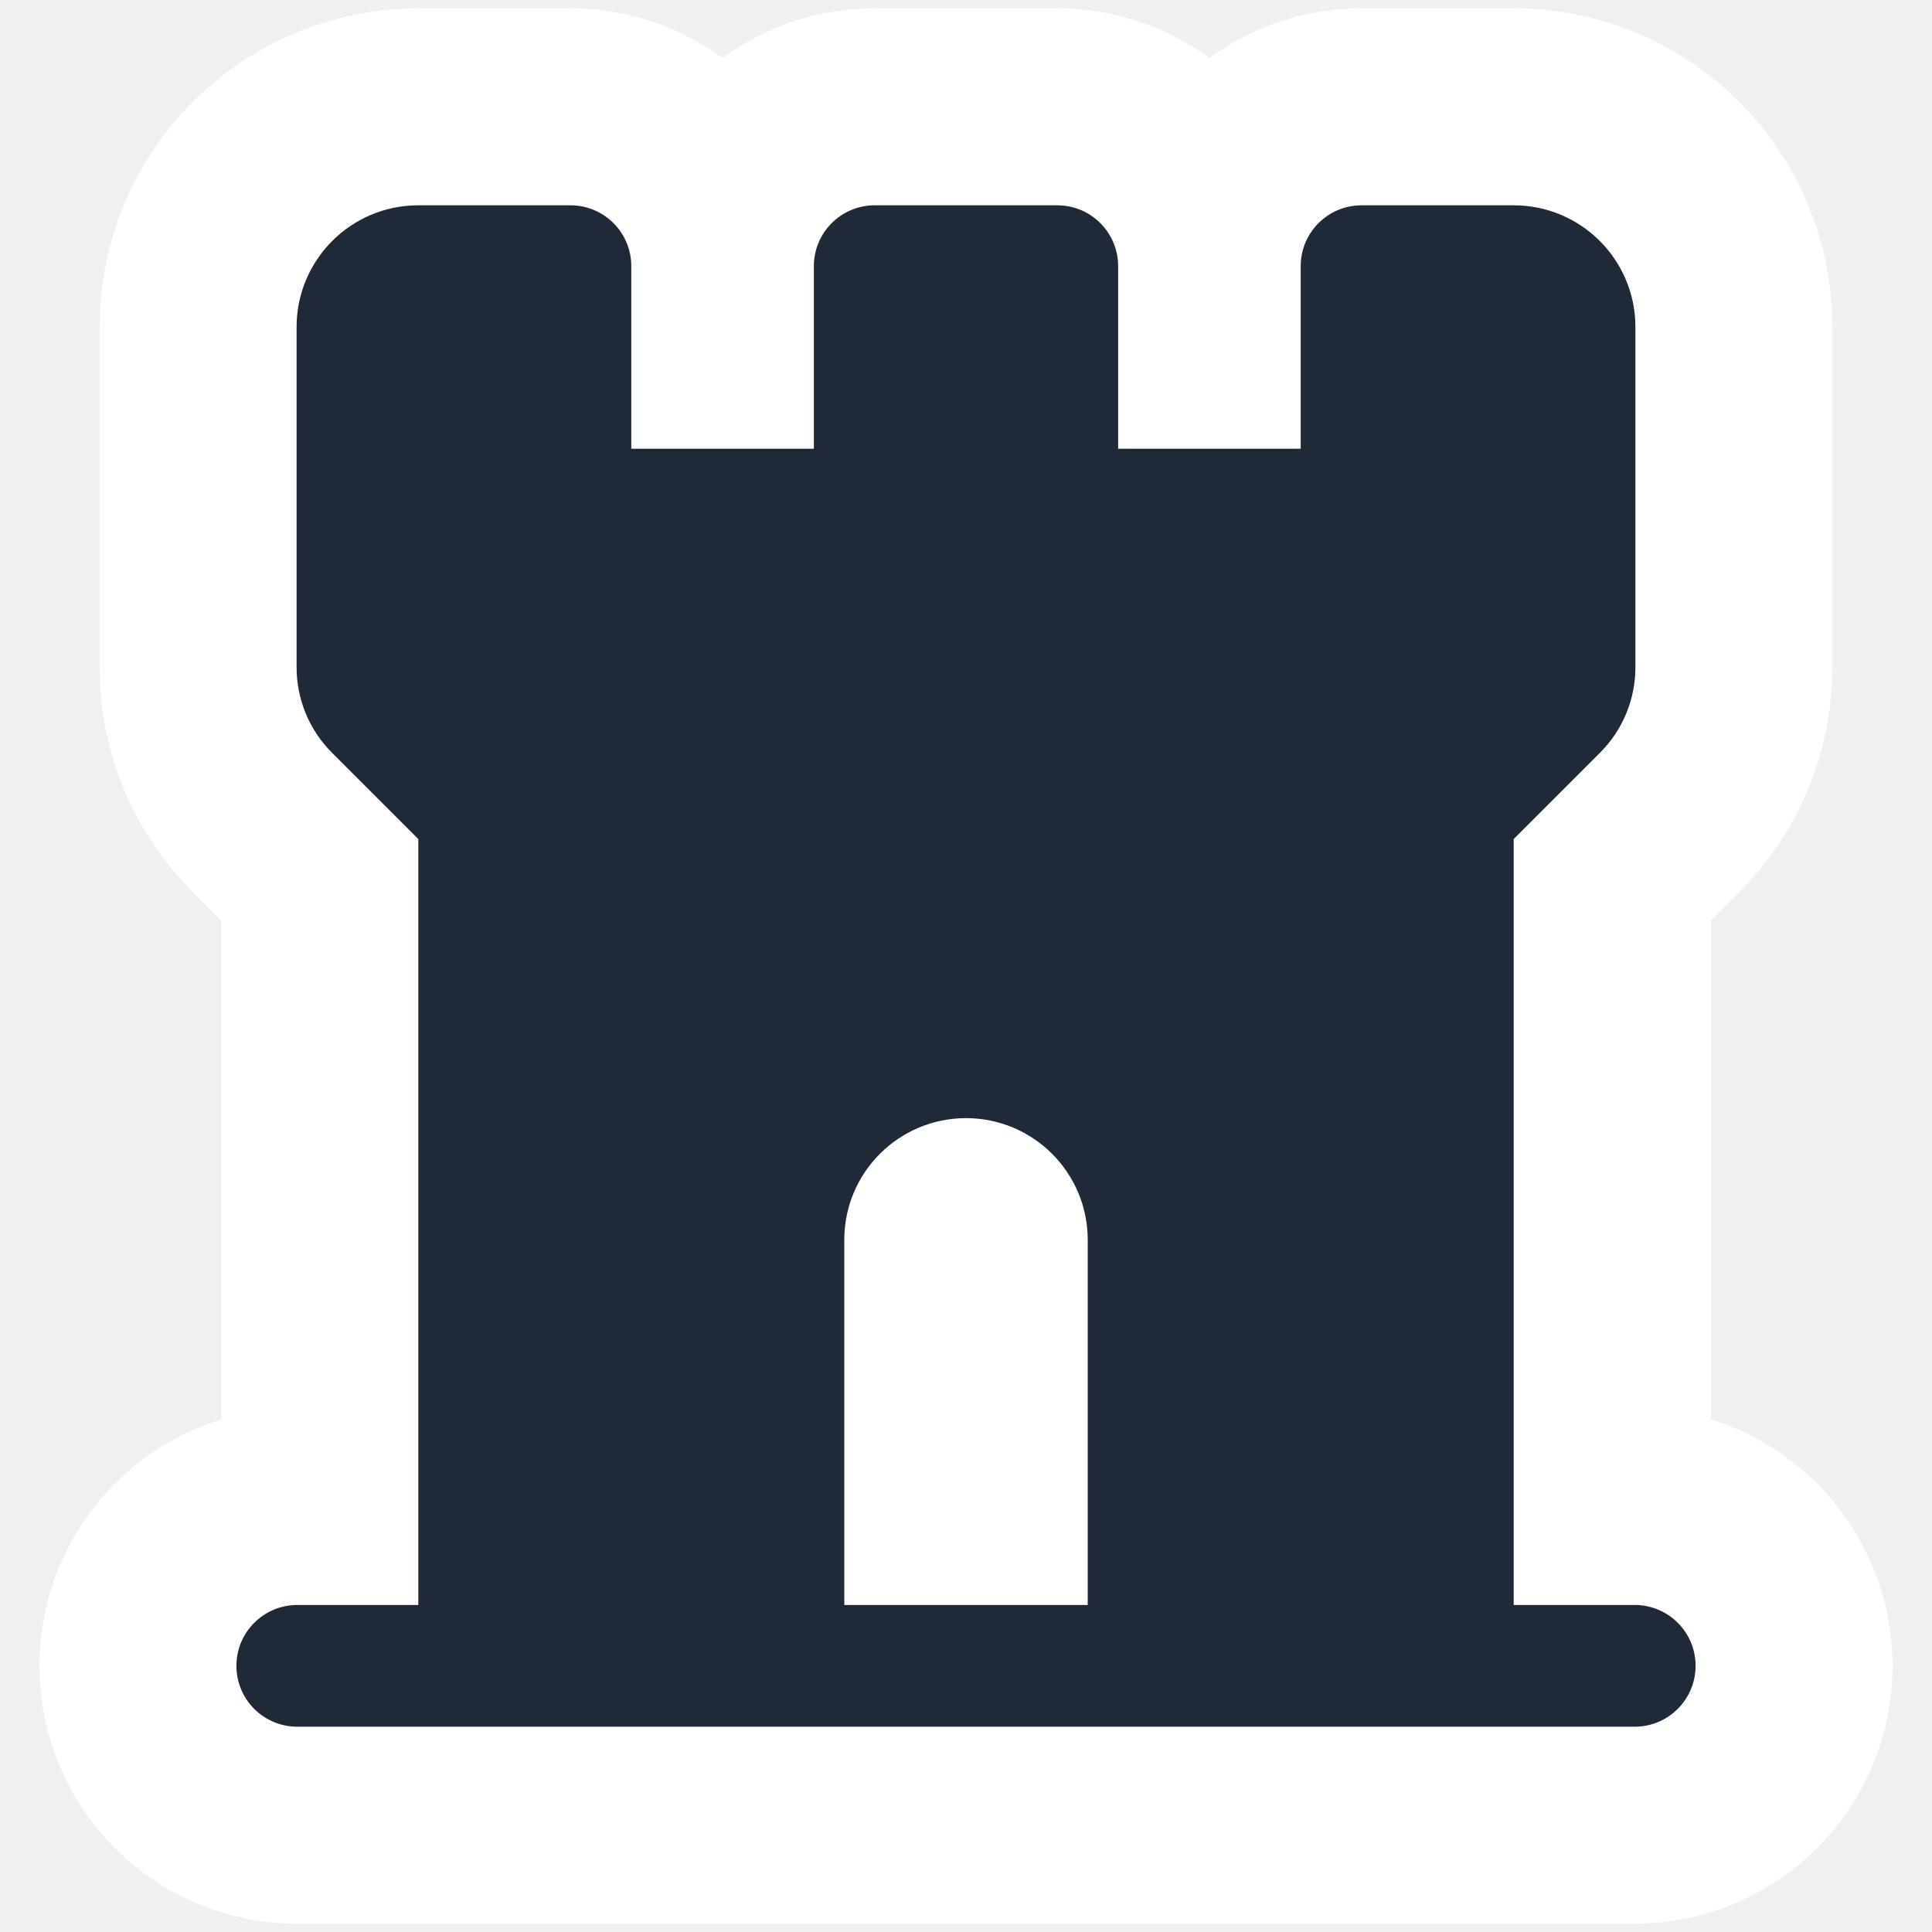
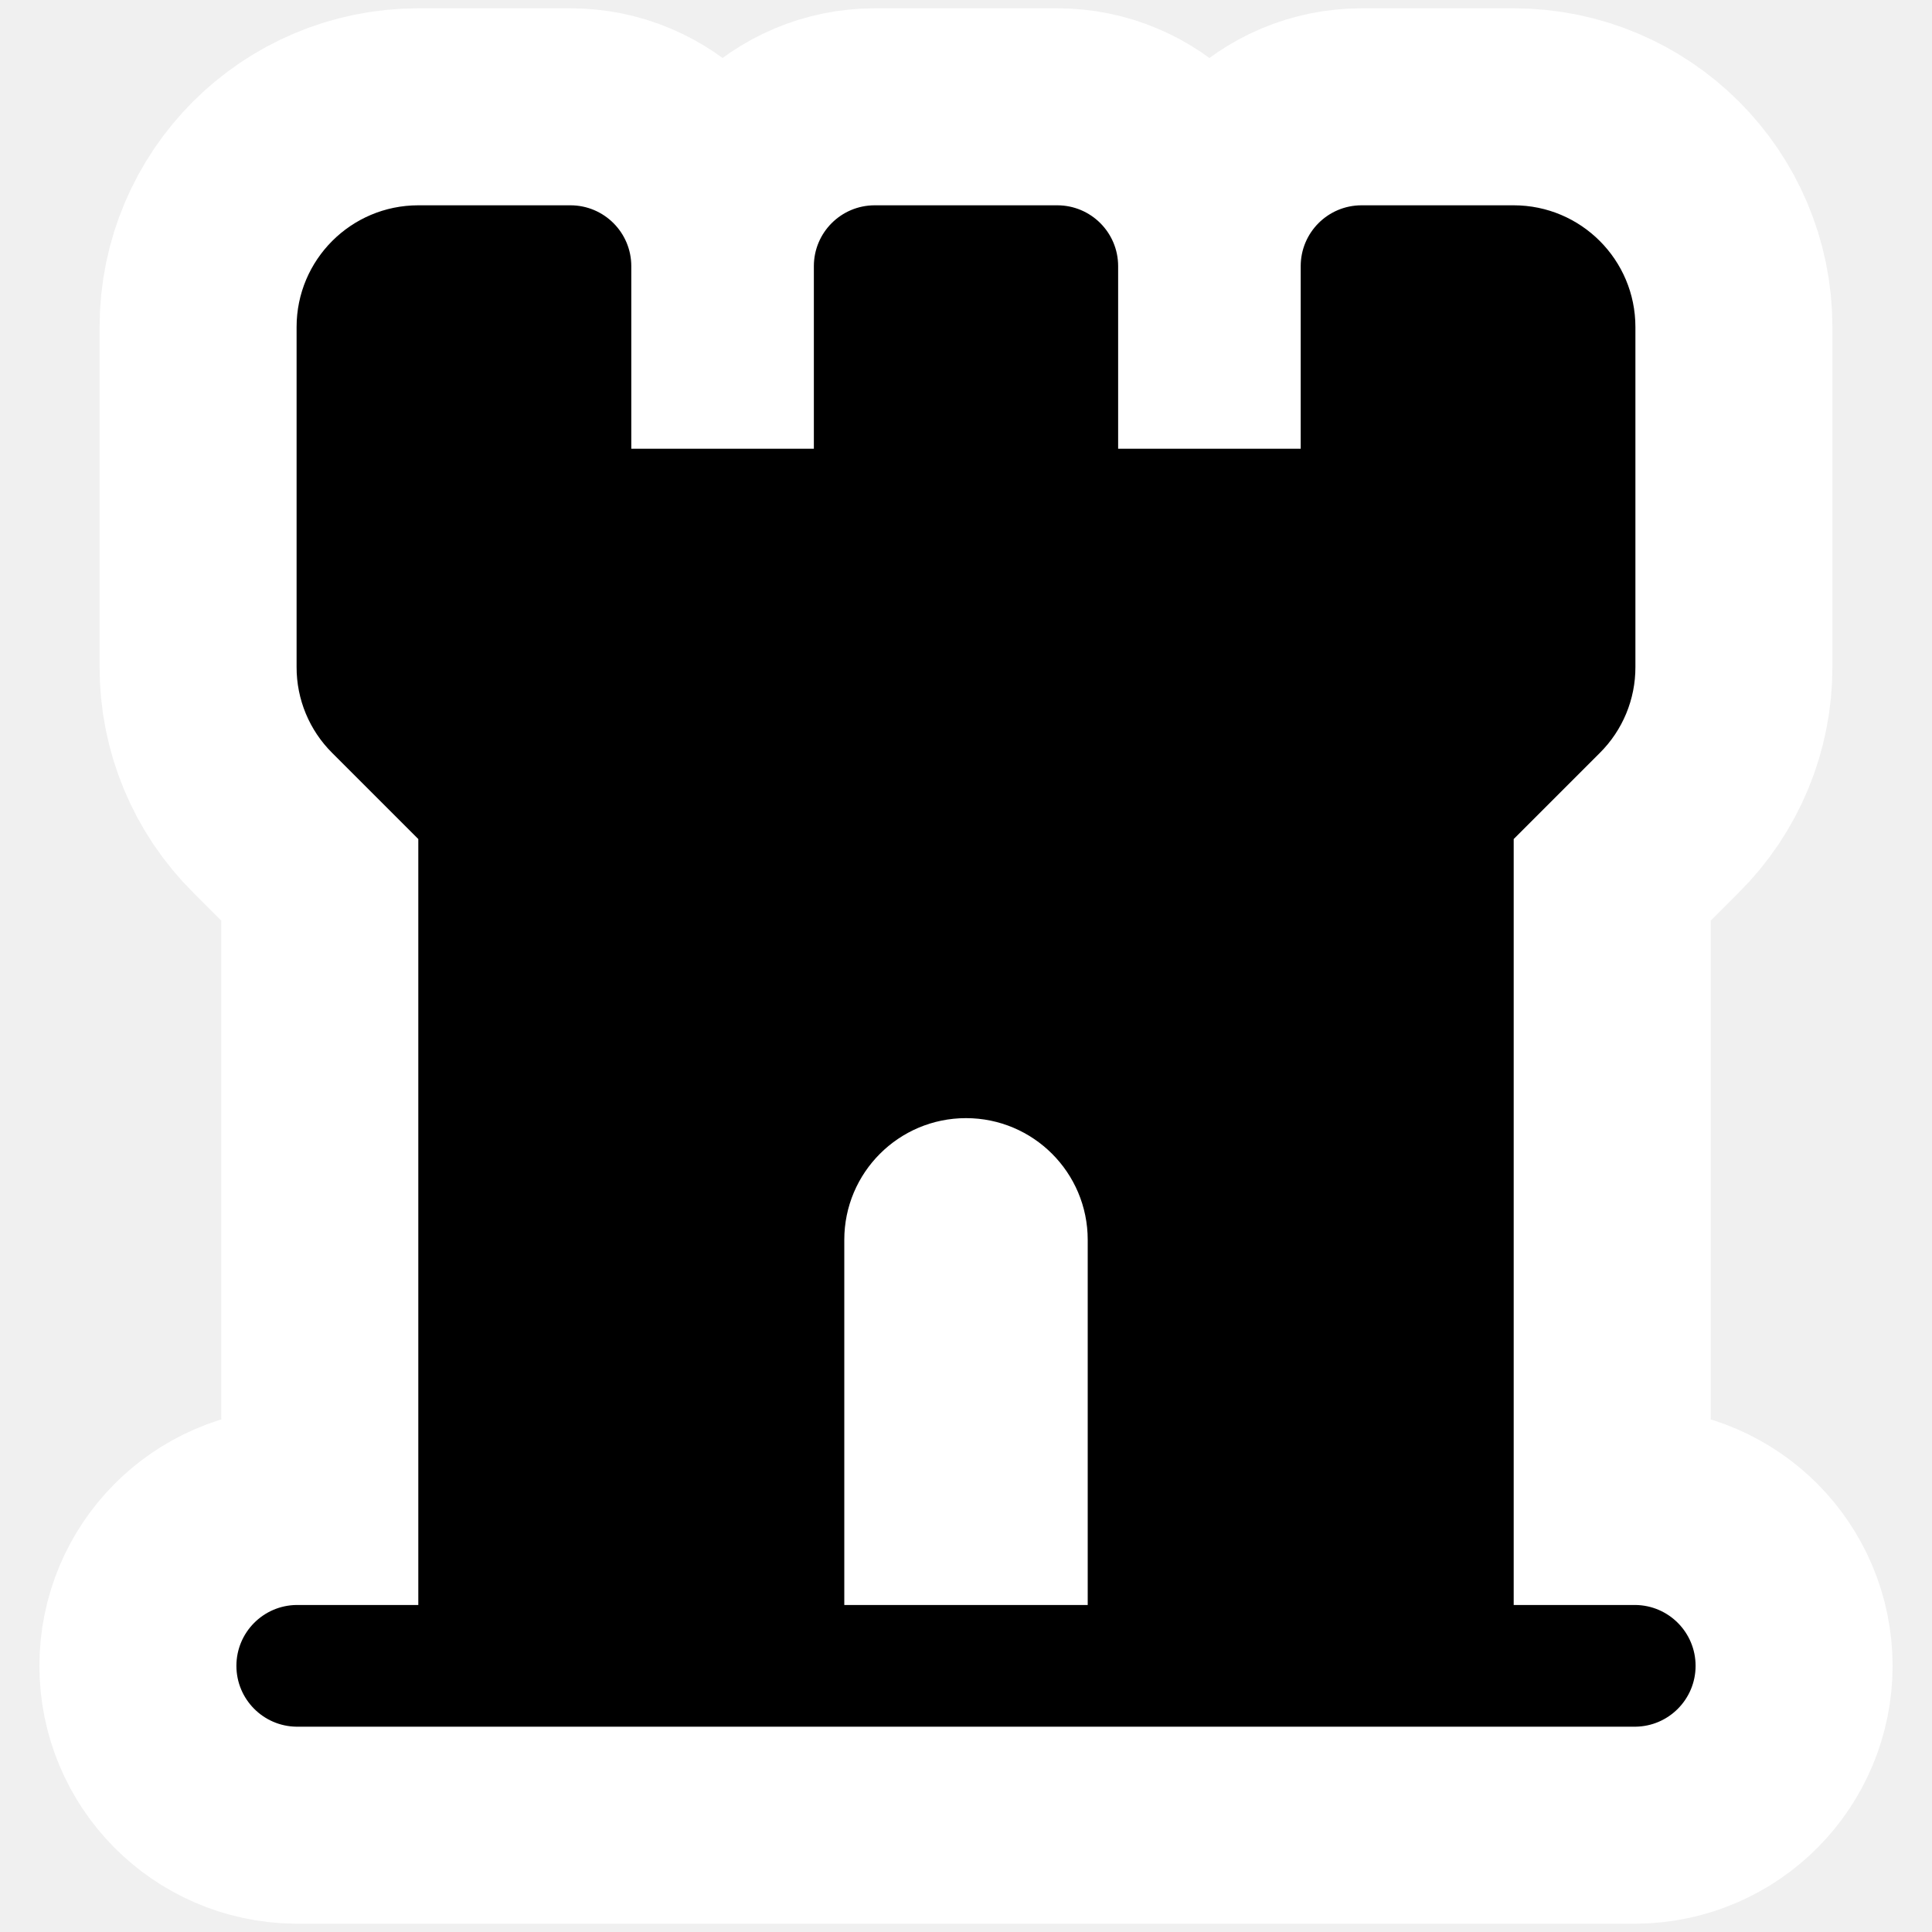
<svg xmlns="http://www.w3.org/2000/svg" width="32" height="32" viewBox="0 0 256 256" version="1.1" id="svg1">
  <defs id="defs1" />
  <path fill="currentColor" d="m 216.7,212.668 h -16.127 v -101.491 l 11.4,-11.4 a 15.986,15.986 0 0 0 4.727,-11.4 V 43.332 A 16.127,16.127 0 0 0 200.573,27.204 h -20.159 a 8.064,8.064 0 0 0 -8.064,8.064 V 59.459 H 148.159 V 35.268 a 8.064,8.064 0 0 0 -8.064,-8.064 H 115.905 A 8.064,8.064 0 0 0 107.841,35.268 V 59.459 H 83.65 V 35.268 A 8.064,8.064 0 0 0 75.586,27.204 H 55.427 A 16.127,16.127 0 0 0 39.3,43.332 v 45.046 a 15.986,15.986 0 0 0 4.727,11.4 l 11.4,11.4 v 101.491 H 39.3 a 8.064,8.064 0 0 0 0,16.127 h 177.4 a 8.064,8.064 0 0 0 0,-16.127 M 111.873,164.286 a 16.127,16.127 0 0 1 32.255,0 v 48.382 h -32.255 z" id="path2" style="stroke-width:52.208;fill:#ffffff;fill-opacity:1;stroke-dasharray:none;stroke:#ffffff;stroke-opacity:1" />
-   <path fill="currentColor" d="m 216.7,212.668 h -16.127 v -101.491 l 11.4,-11.4 a 15.986,15.986 0 0 0 4.727,-11.4 V 43.332 A 16.127,16.127 0 0 0 200.573,27.204 h -20.159 a 8.064,8.064 0 0 0 -8.064,8.064 V 59.459 H 148.159 V 35.268 a 8.064,8.064 0 0 0 -8.064,-8.064 H 115.905 A 8.064,8.064 0 0 0 107.841,35.268 V 59.459 H 83.65 V 35.268 A 8.064,8.064 0 0 0 75.586,27.204 H 55.427 A 16.127,16.127 0 0 0 39.3,43.332 v 45.046 a 15.986,15.986 0 0 0 4.727,11.4 l 11.4,11.4 v 101.491 H 39.3 a 8.064,8.064 0 0 0 0,16.127 h 177.4 a 8.064,8.064 0 0 0 0,-16.127 M 111.873,164.286 a 16.127,16.127 0 0 1 32.255,0 v 48.382 h -32.255 z" id="path1" style="stroke-width:1.008;fill:#1f2937;fill-opacity:1" />
+   <path fill="currentColor" d="m 216.7,212.668 h -16.127 v -101.491 l 11.4,-11.4 a 15.986,15.986 0 0 0 4.727,-11.4 V 43.332 A 16.127,16.127 0 0 0 200.573,27.204 h -20.159 a 8.064,8.064 0 0 0 -8.064,8.064 V 59.459 H 148.159 V 35.268 a 8.064,8.064 0 0 0 -8.064,-8.064 H 115.905 A 8.064,8.064 0 0 0 107.841,35.268 V 59.459 H 83.65 V 35.268 A 8.064,8.064 0 0 0 75.586,27.204 H 55.427 A 16.127,16.127 0 0 0 39.3,43.332 v 45.046 a 15.986,15.986 0 0 0 4.727,11.4 l 11.4,11.4 v 101.491 H 39.3 a 8.064,8.064 0 0 0 0,16.127 h 177.4 a 8.064,8.064 0 0 0 0,-16.127 M 111.873,164.286 a 16.127,16.127 0 0 1 32.255,0 v 48.382 h -32.255 z" id="path1" style="stroke-width:1.008;fill:#000000;fill-opacity:1" />
</svg>
